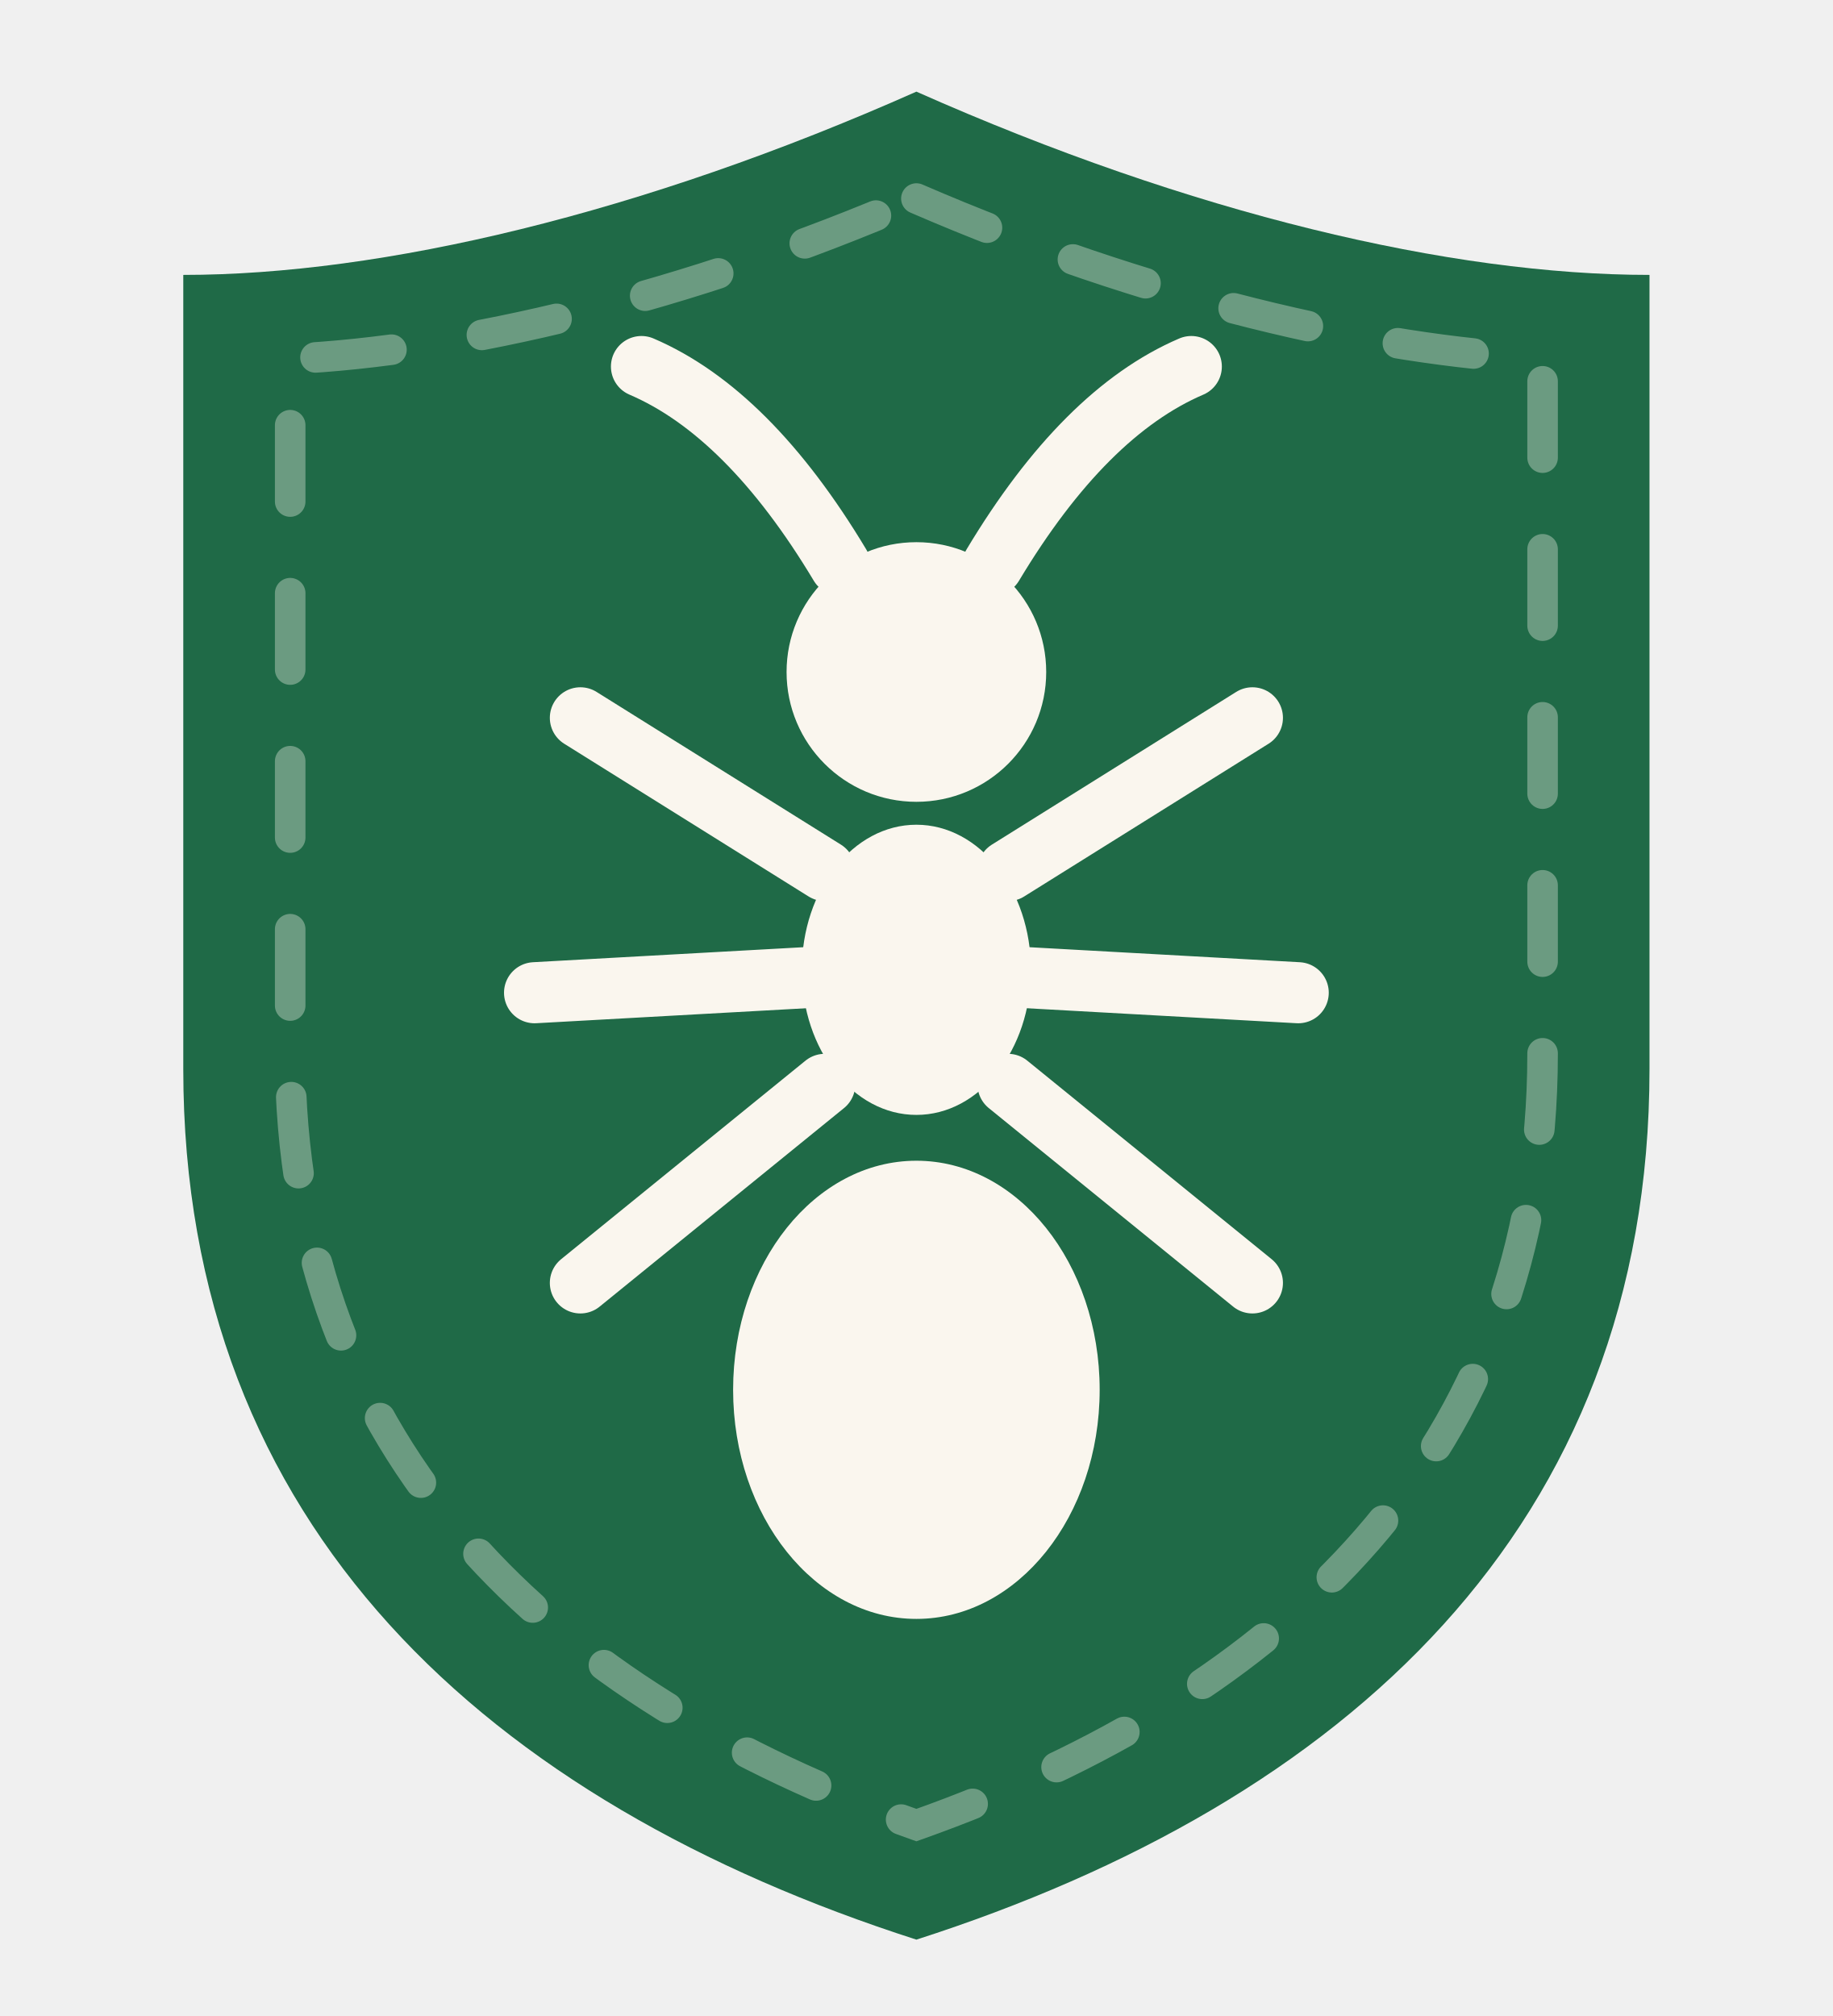
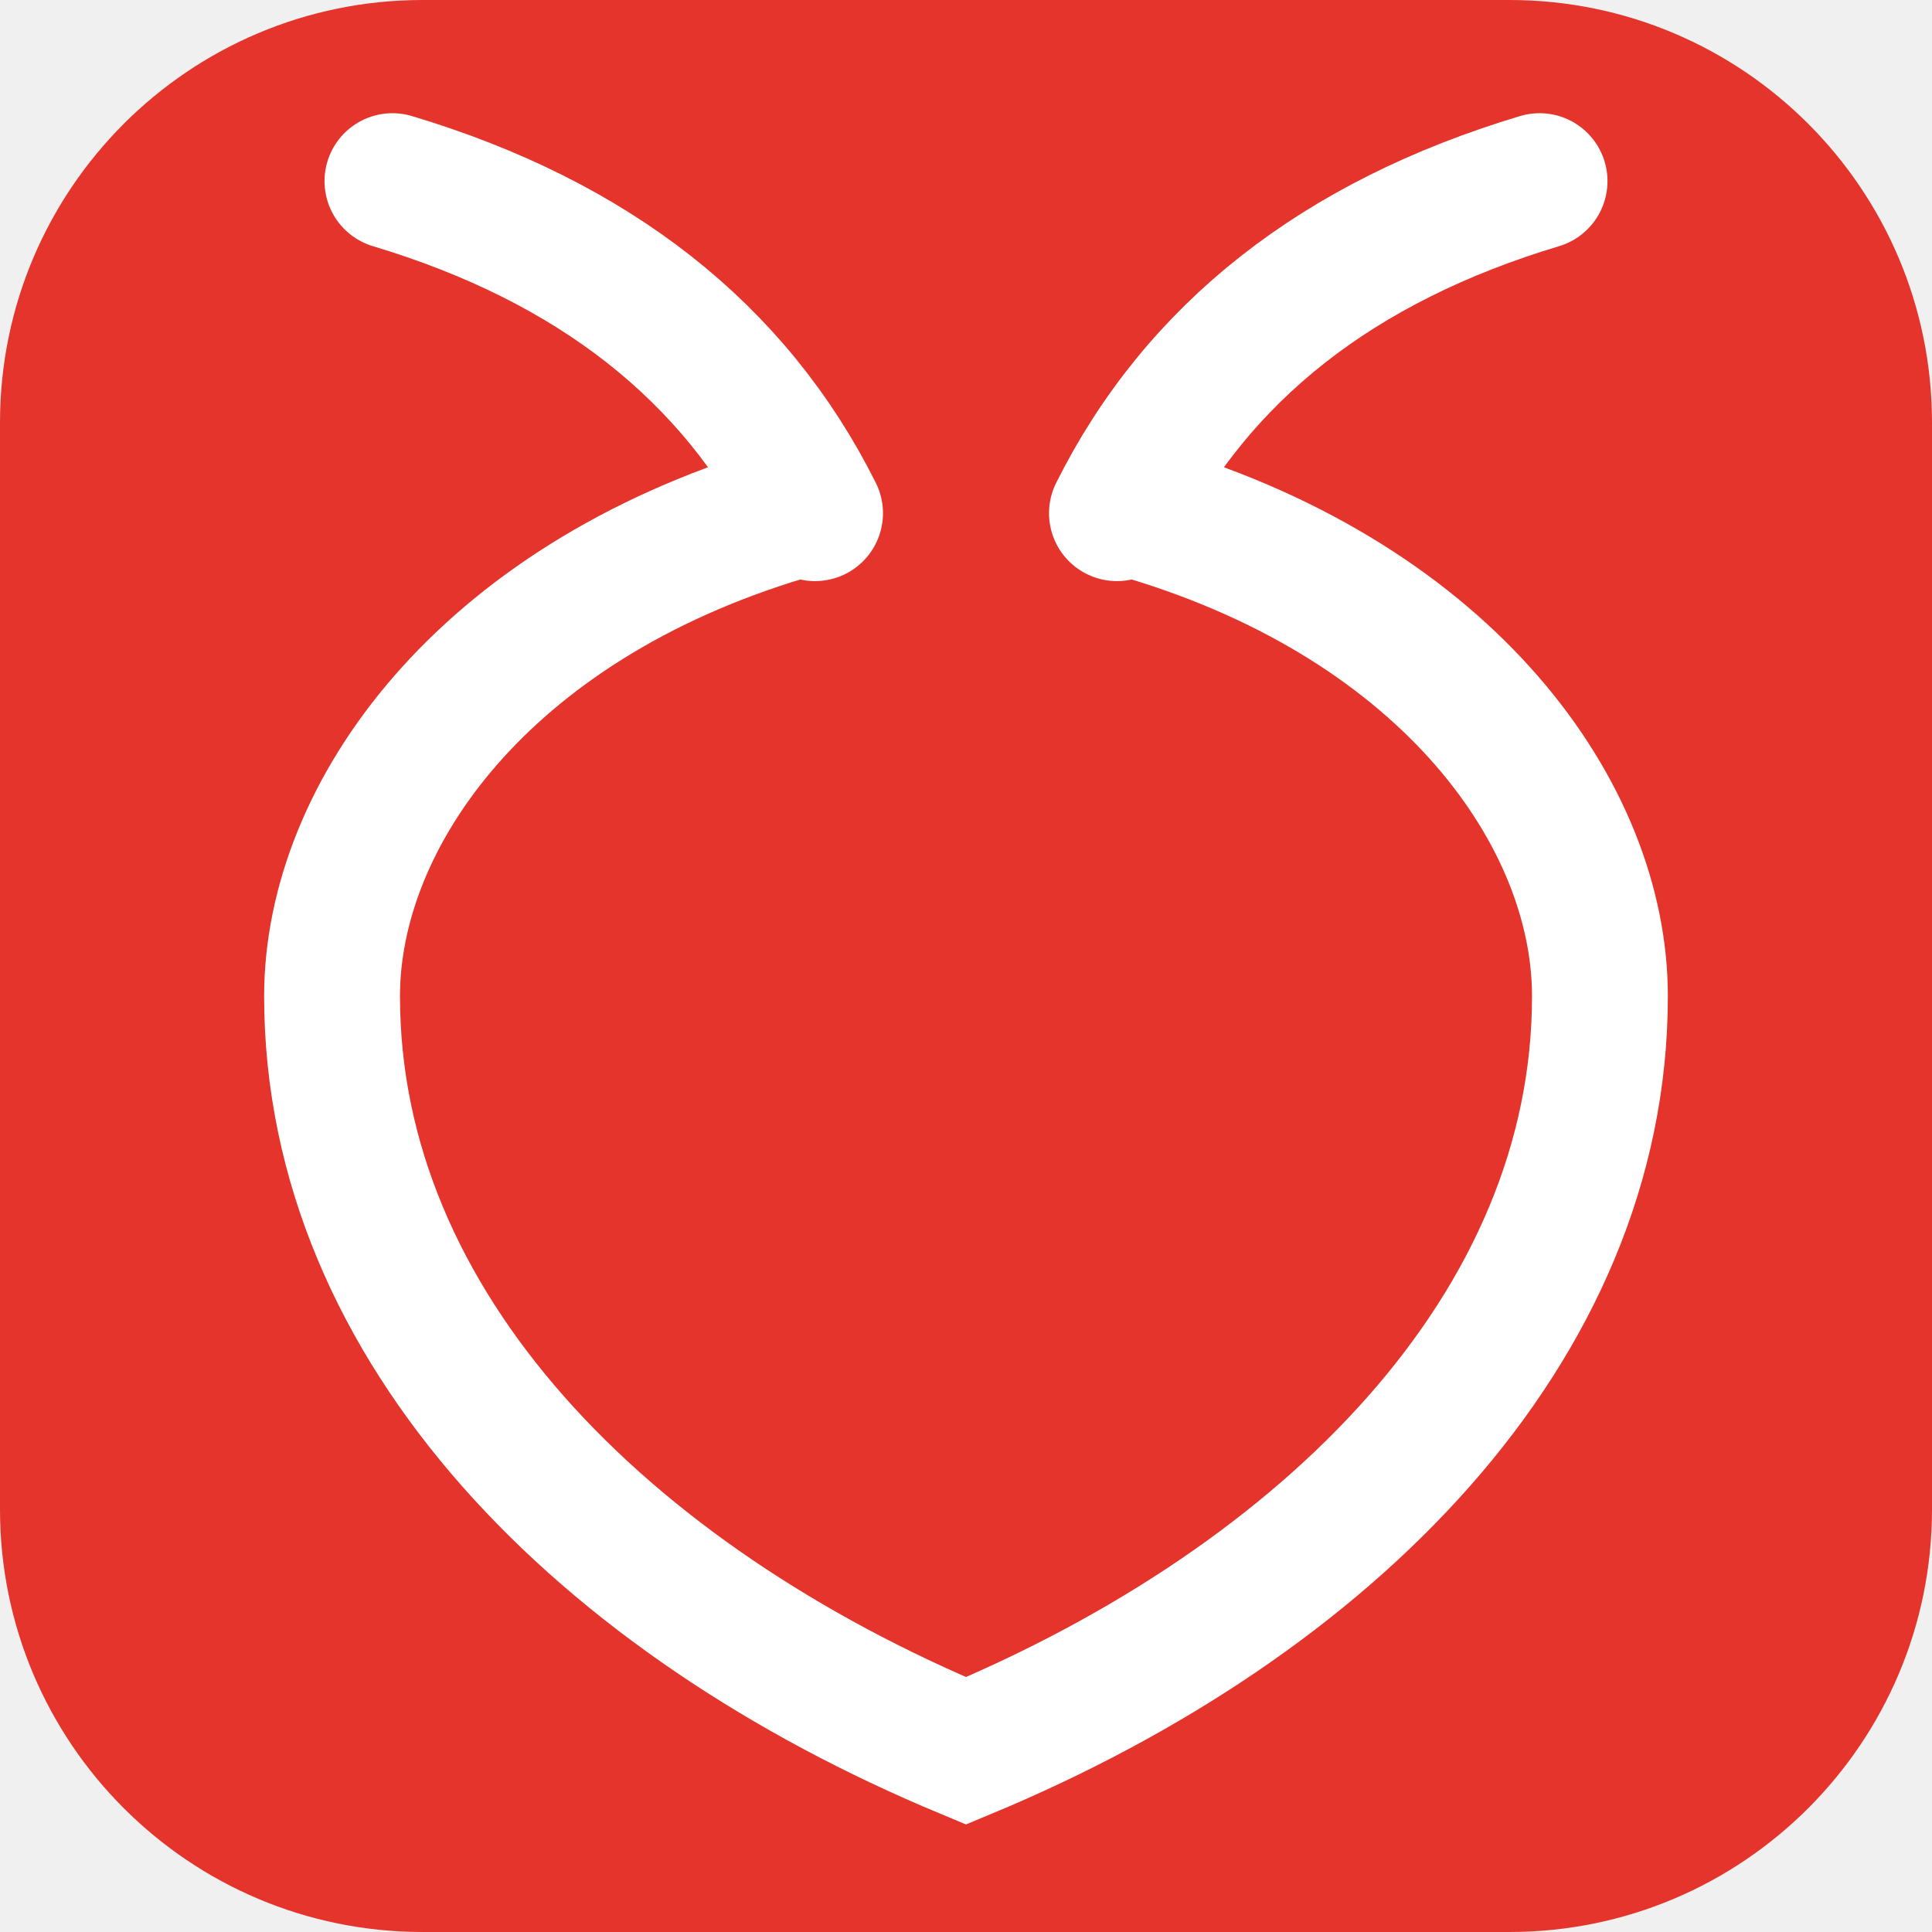
- <svg xmlns="http://www.w3.org/2000/svg" width="120" height="132" viewBox="0 0 120 132" fill="none">
-   <path d="M60 6 C 78 14, 95 18, 108 18 L108 70 C108 100 88 118 60 127 C32 118 12 100 12 70 L12 18 C25 18 42 14 60 6 Z" fill="#1F6A47" />
-   <path d="M60 13 C 75 19.5, 90 23, 101 23.5 L101 69 C101 95 84 111 60 119.5 C36 111 19 95 19 69 L19 23.5 C30 23 45 19.5 60 13 Z" fill="none" stroke="#FAF6EE" stroke-opacity="0.35" stroke-width="2" stroke-dasharray="5 6" stroke-linecap="round" />
-   <g stroke="#FAF6EE" stroke-width="4" stroke-linecap="round" fill="none">
-     <path d="M55 37 Q49 27 42 24" />
-     <path d="M65 37 Q71 27 78 24" />
-     <path d="M54 57 L38 47" />
-     <path d="M66 57 L82 47" />
-     <path d="M53 64 L35 65" />
-     <path d="M67 64 L85 65" />
-     <path d="M54 71 L38 84" />
-     <path d="M66 71 L82 84" />
-   </g>
-   <circle cx="60" cy="44" r="8.5" fill="#FAF6EE" />
-   <ellipse cx="60" cy="63.5" rx="7.5" ry="9.5" fill="#FAF6EE" />
-   <ellipse cx="60" cy="91" rx="12" ry="15" fill="#FAF6EE" />
+ <svg xmlns="http://www.w3.org/2000/svg" width="64" height="64" viewBox="0 0 64 64" fill="none">
+   <rect width="64" height="64" rx="14" fill="#E4342B" />
+   <path d="M26 17 C 16 20, 11 27, 11 33 C 11 44 20 53 32 58 C 44 53 53 44 53 33 C 53 27 48 20 38 17" stroke="#FFFFFF" stroke-width="4.5" stroke-linecap="round" fill="none" />
+   <path d="M27 17 Q 23 9, 13 6" stroke="#FFFFFF" stroke-width="4.5" stroke-linecap="round" fill="none" />
+   <path d="M37 17 Q 41 9, 51 6" stroke="#FFFFFF" stroke-width="4.5" stroke-linecap="round" fill="none" />
</svg>
